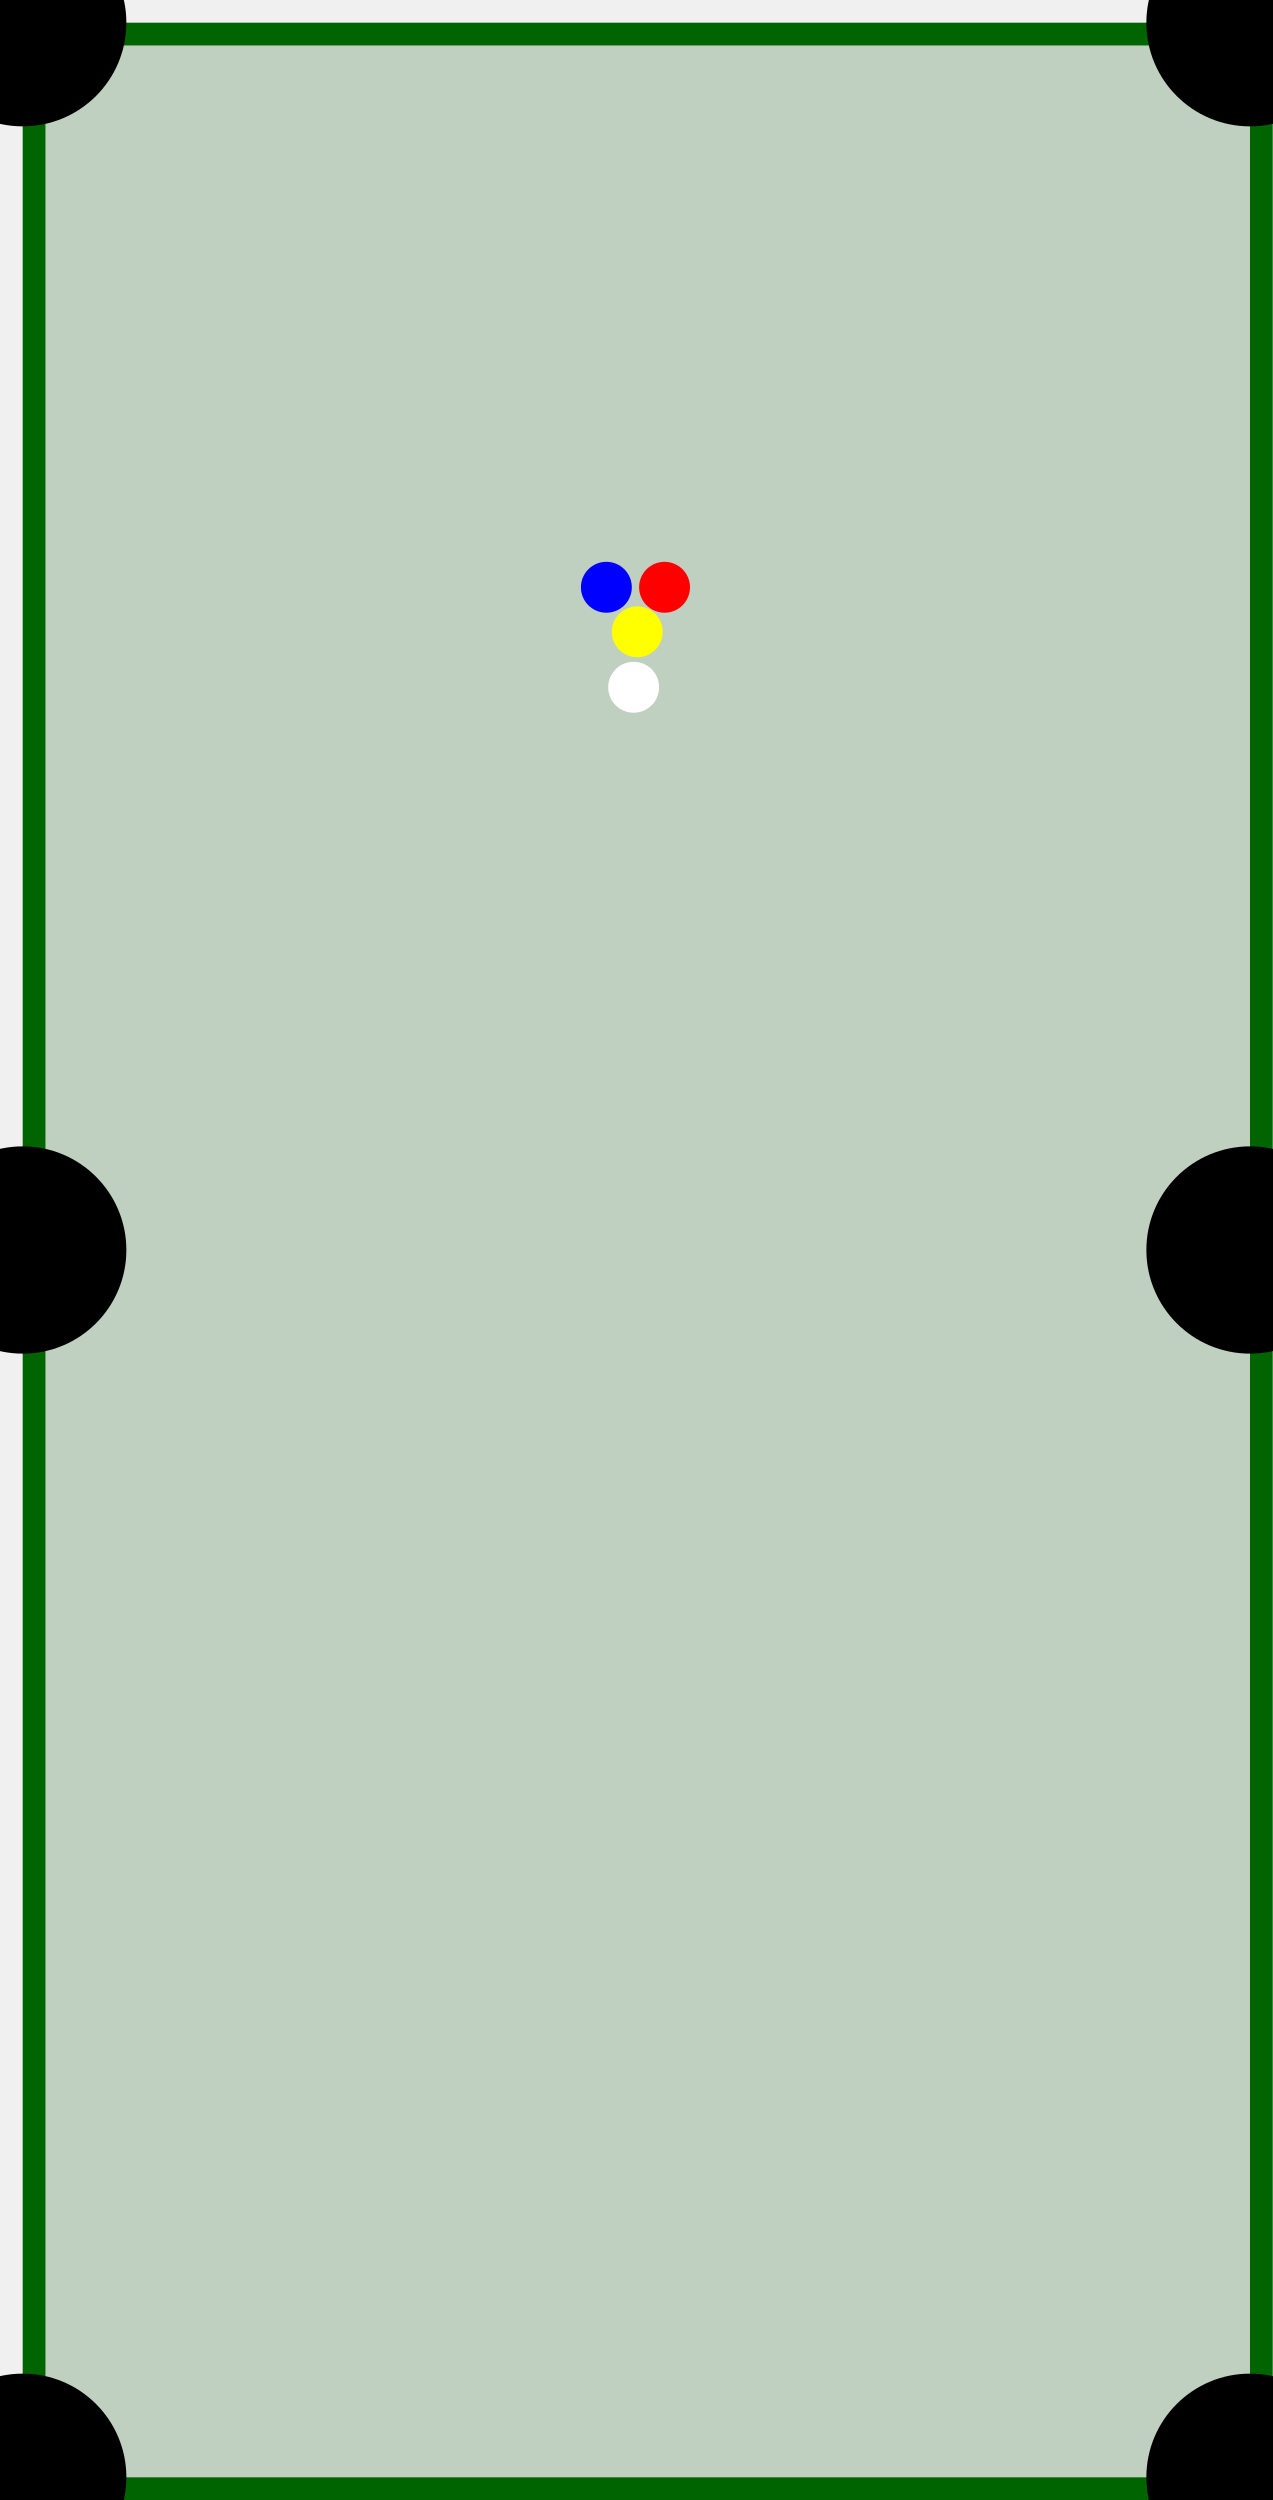
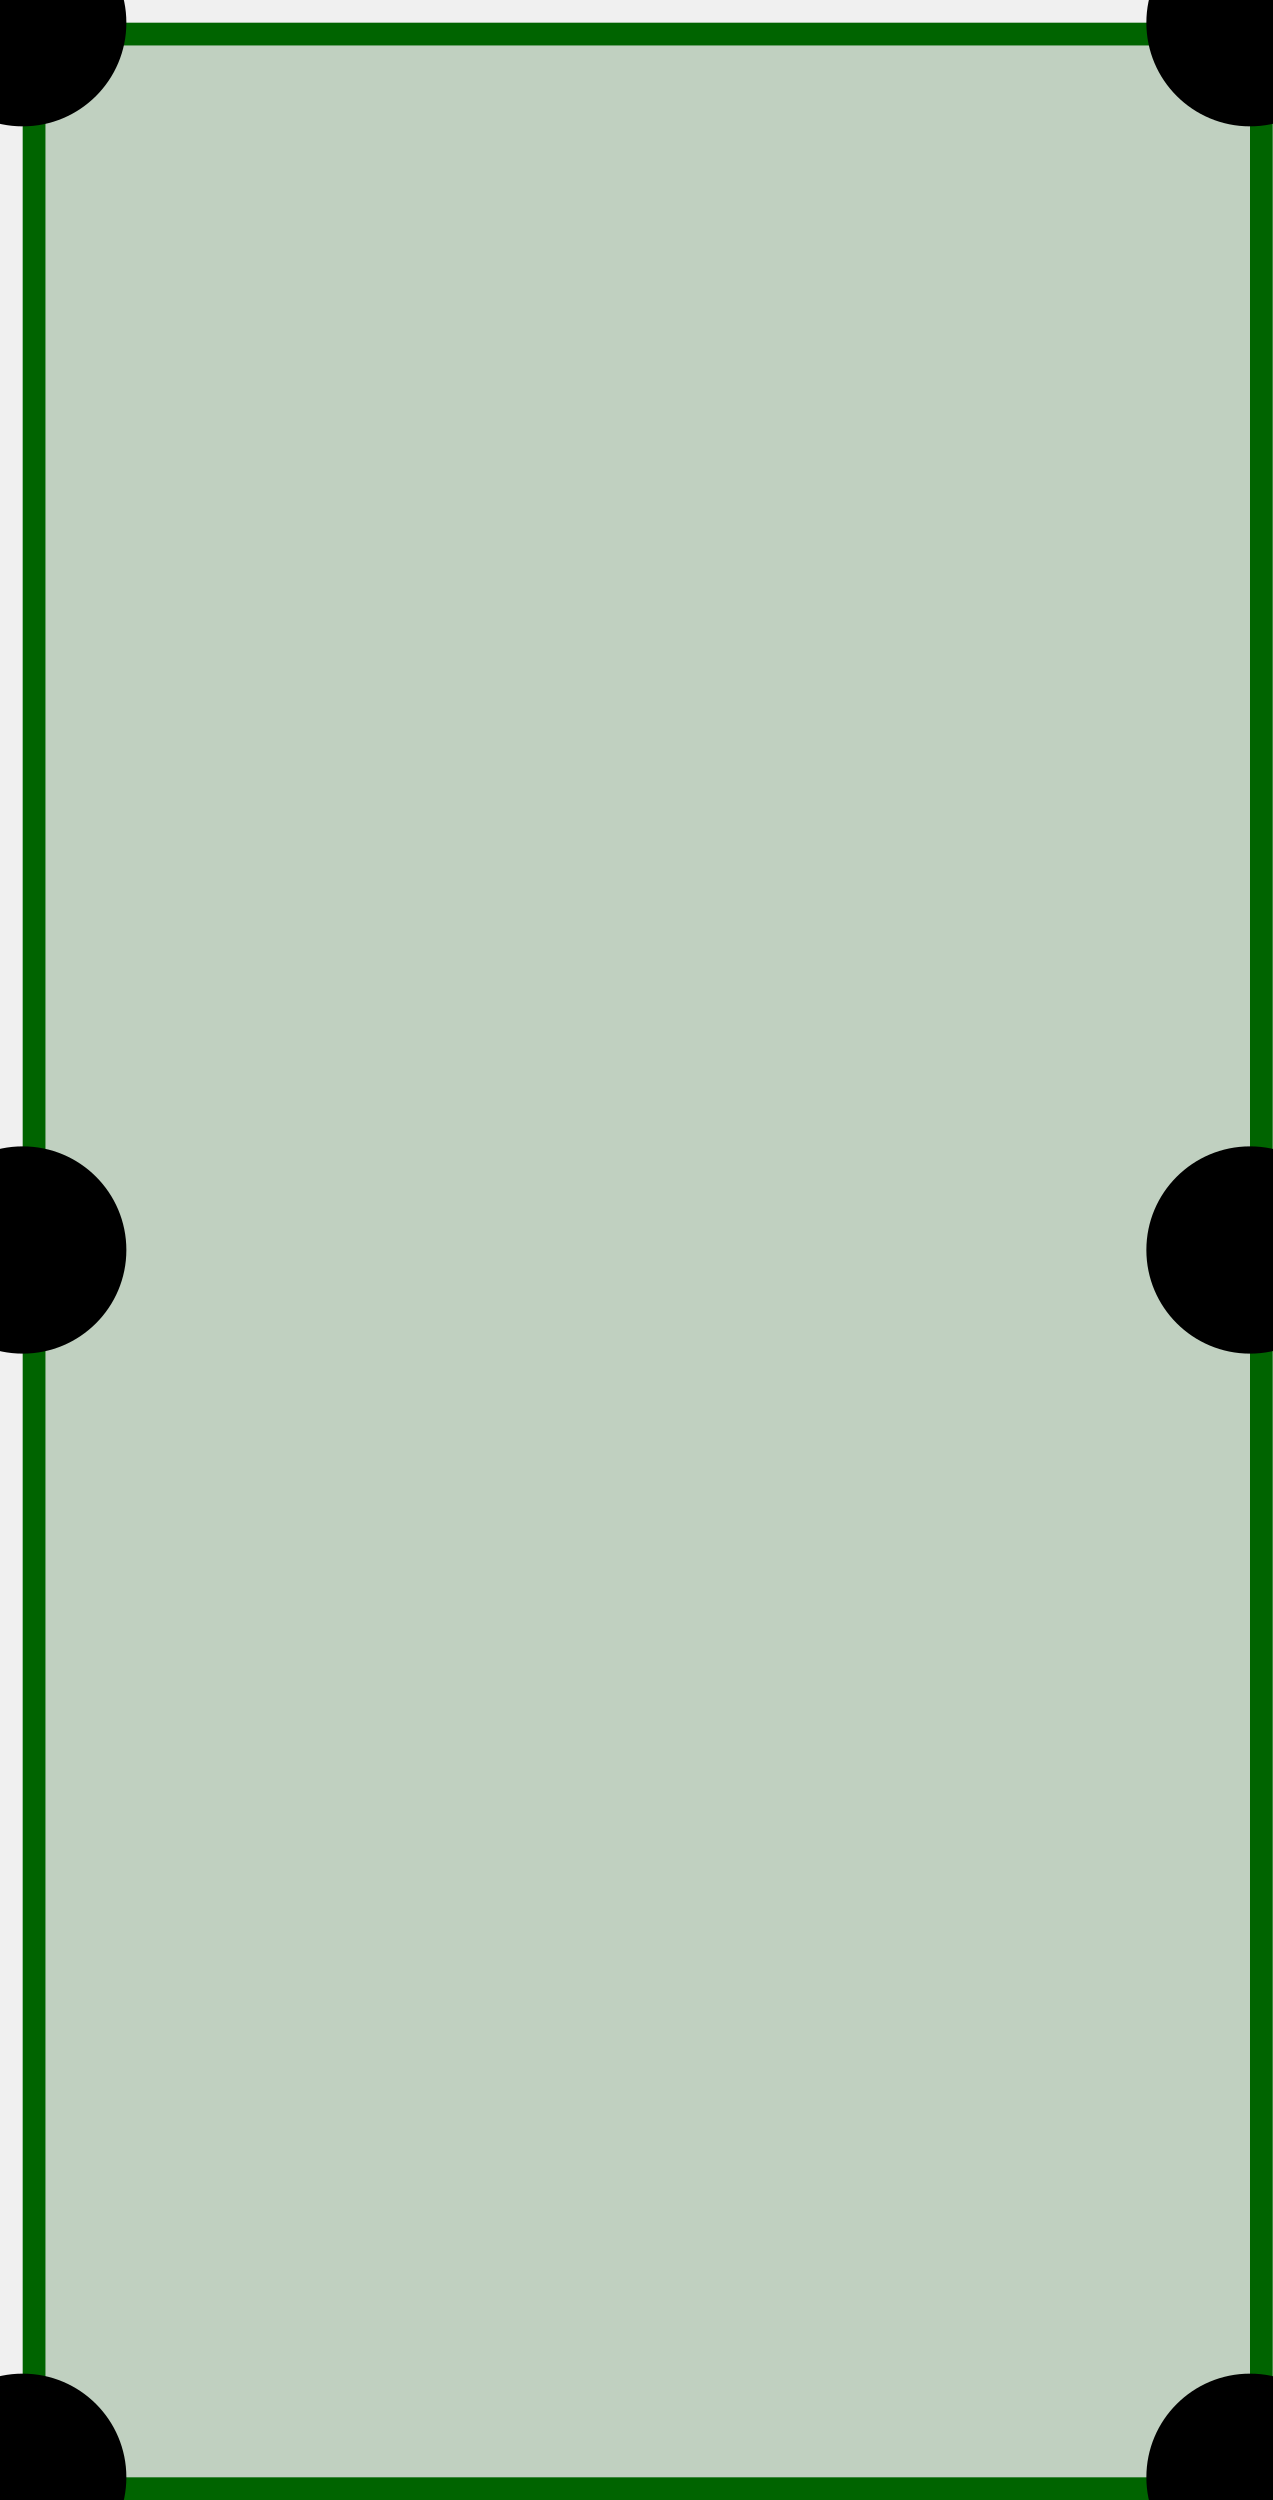
<svg xmlns="http://www.w3.org/2000/svg" width="700" height="1375" viewBox="-25 -25 1400 2750">
  <rect width="1350" height="2700" x="0" y="0" fill="#C0D0C0" />
  <rect width="1400" height="25" x="-25" y="0" fill="darkgreen" />
  <rect width="1400" height="25" x="-25" y="2700" fill="darkgreen" />
  <rect width="25" height="2750" x="0" y="-25" fill="darkgreen" />
  <rect width="25" height="2750" x="1350" y="-25" fill="darkgreen" />
  <circle cx="0" cy="0" r="114" fill="black" />
  <circle cx="0" cy="1350" r="114" fill="black" />
  <circle cx="0" cy="2700" r="114" fill="black" />
  <circle cx="1350" cy="0" r="114" fill="black" />
  <circle cx="1350" cy="1350" r="114" fill="black" />
  <circle cx="1350" cy="2700" r="114" fill="black" />
-   <circle cx="676" cy="670" r="28" fill="YELLOW" />
-   <circle cx="642" cy="621" r="28" fill="BLUE" />
-   <circle cx="706" cy="621" r="28" fill="RED" />
-   <circle cx="672" cy="731" r="28" fill="WHITE" />
</svg>
